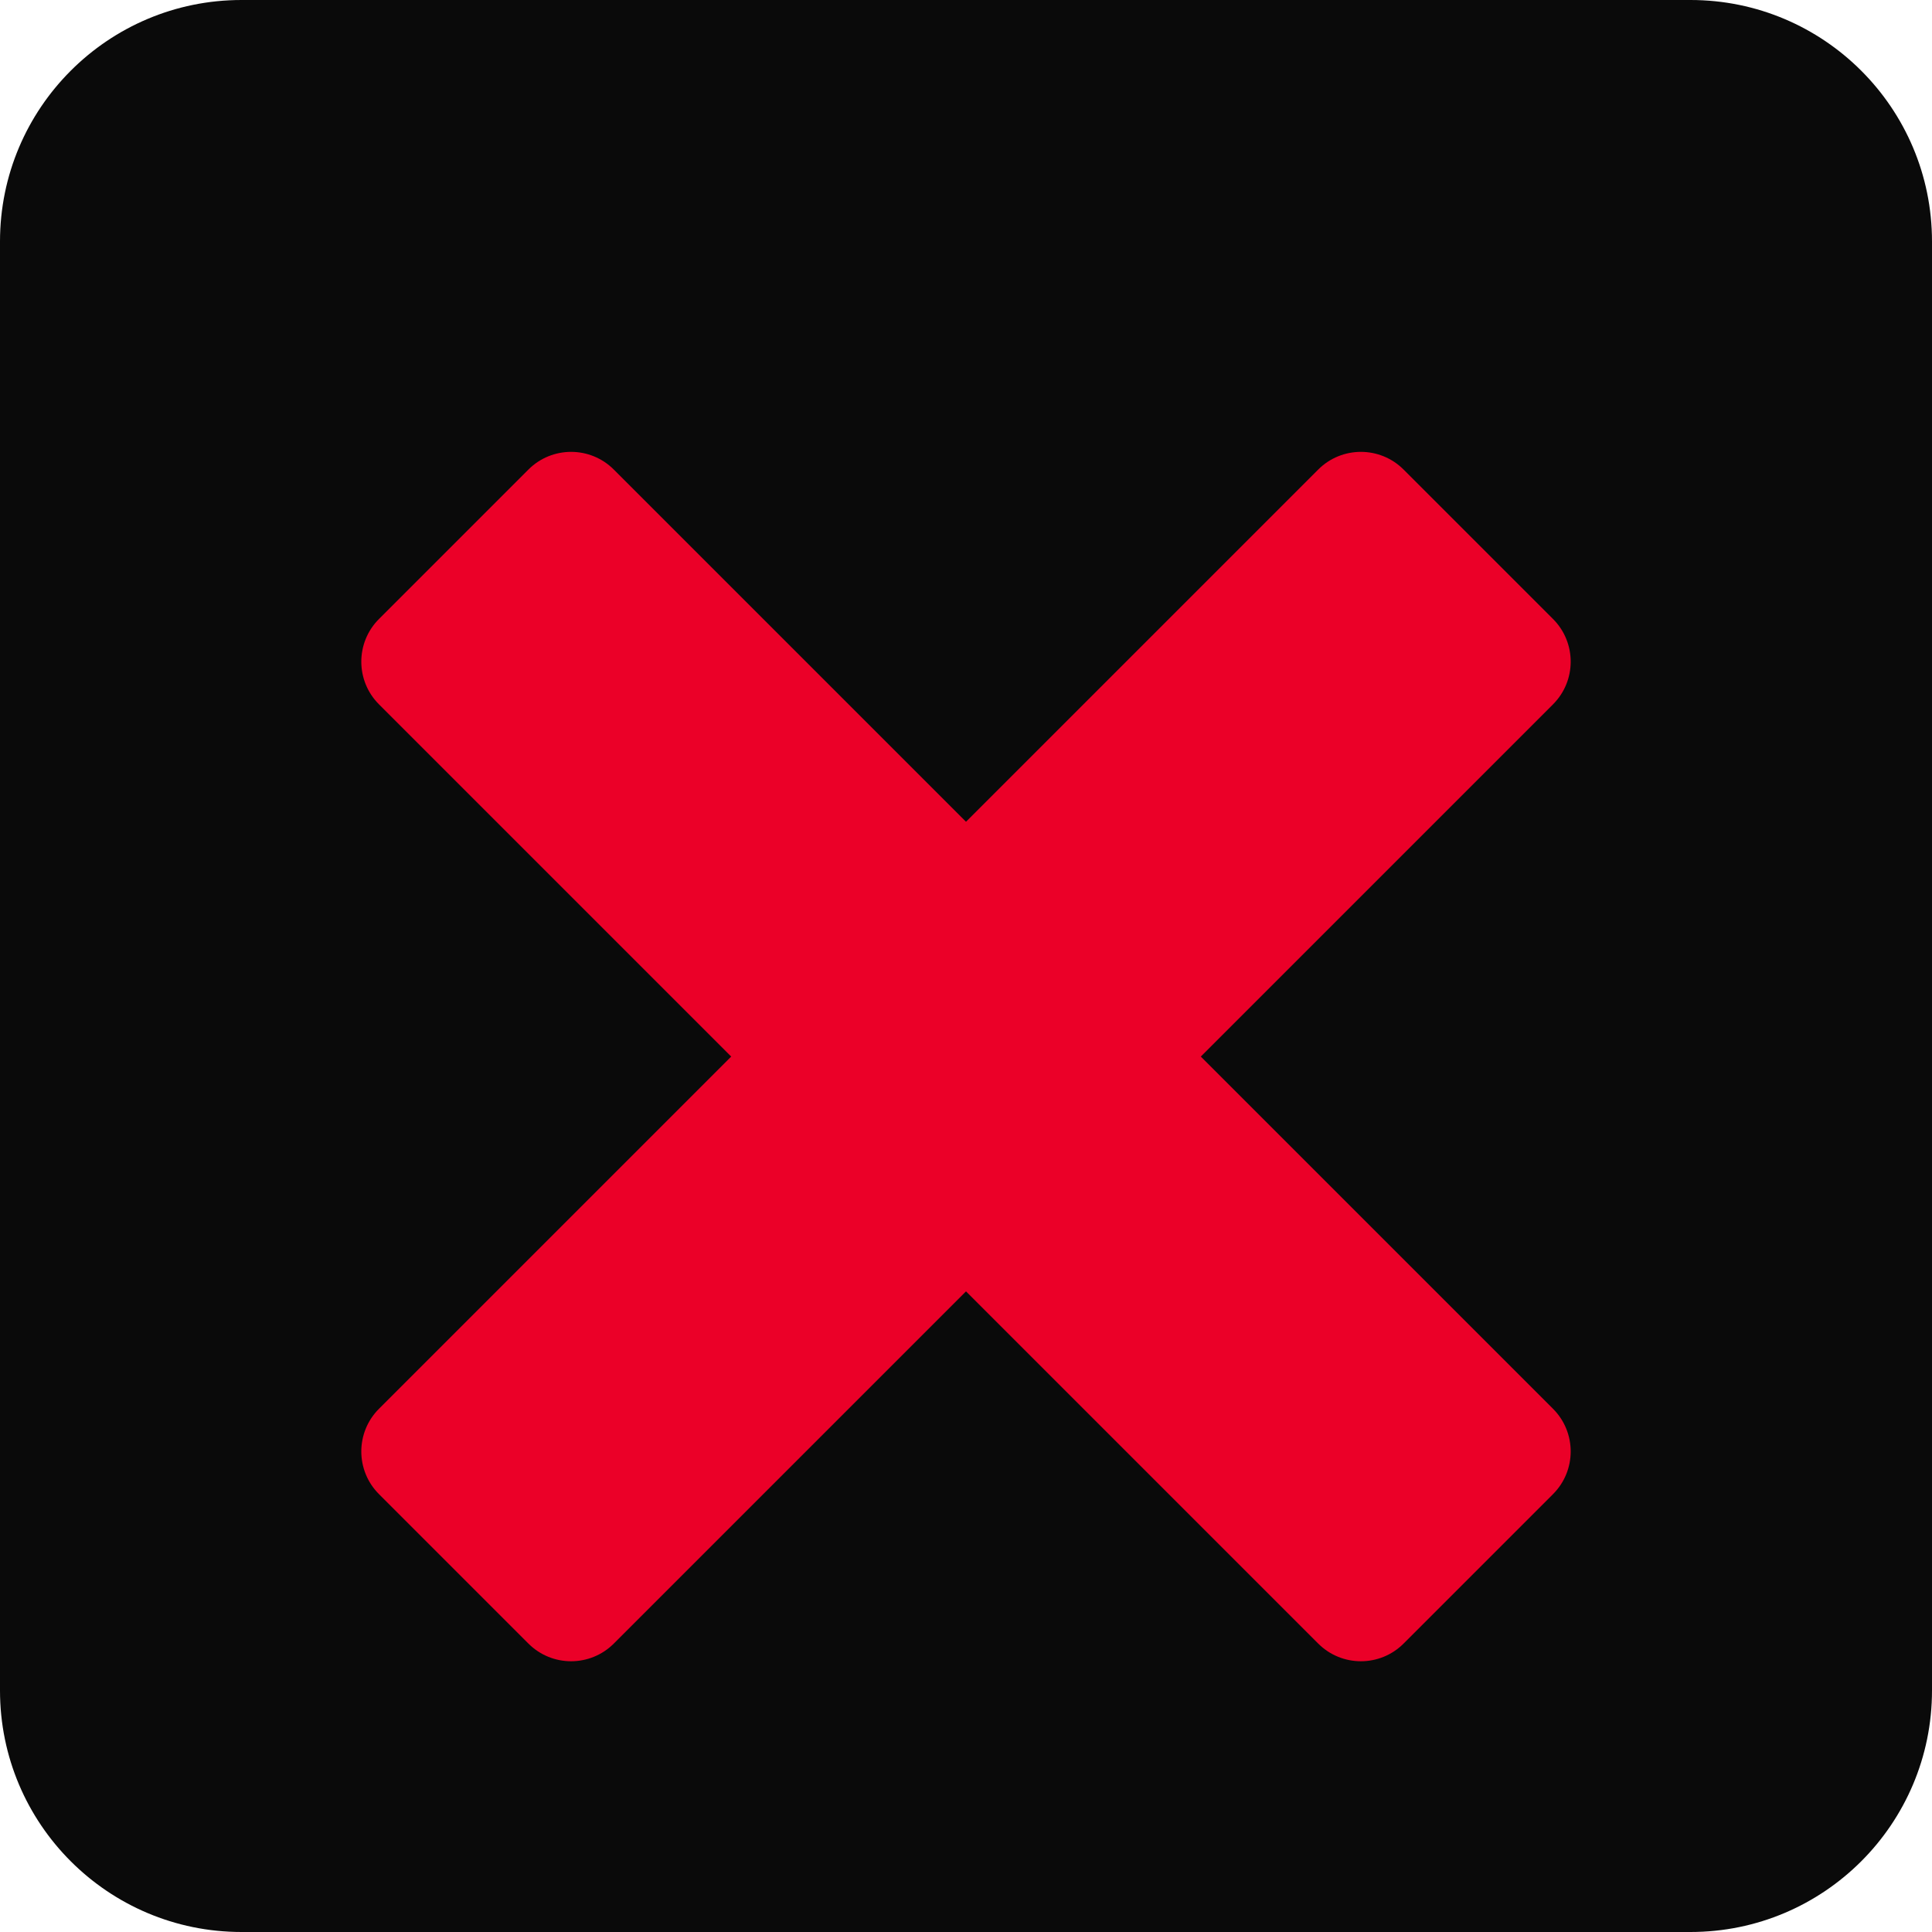
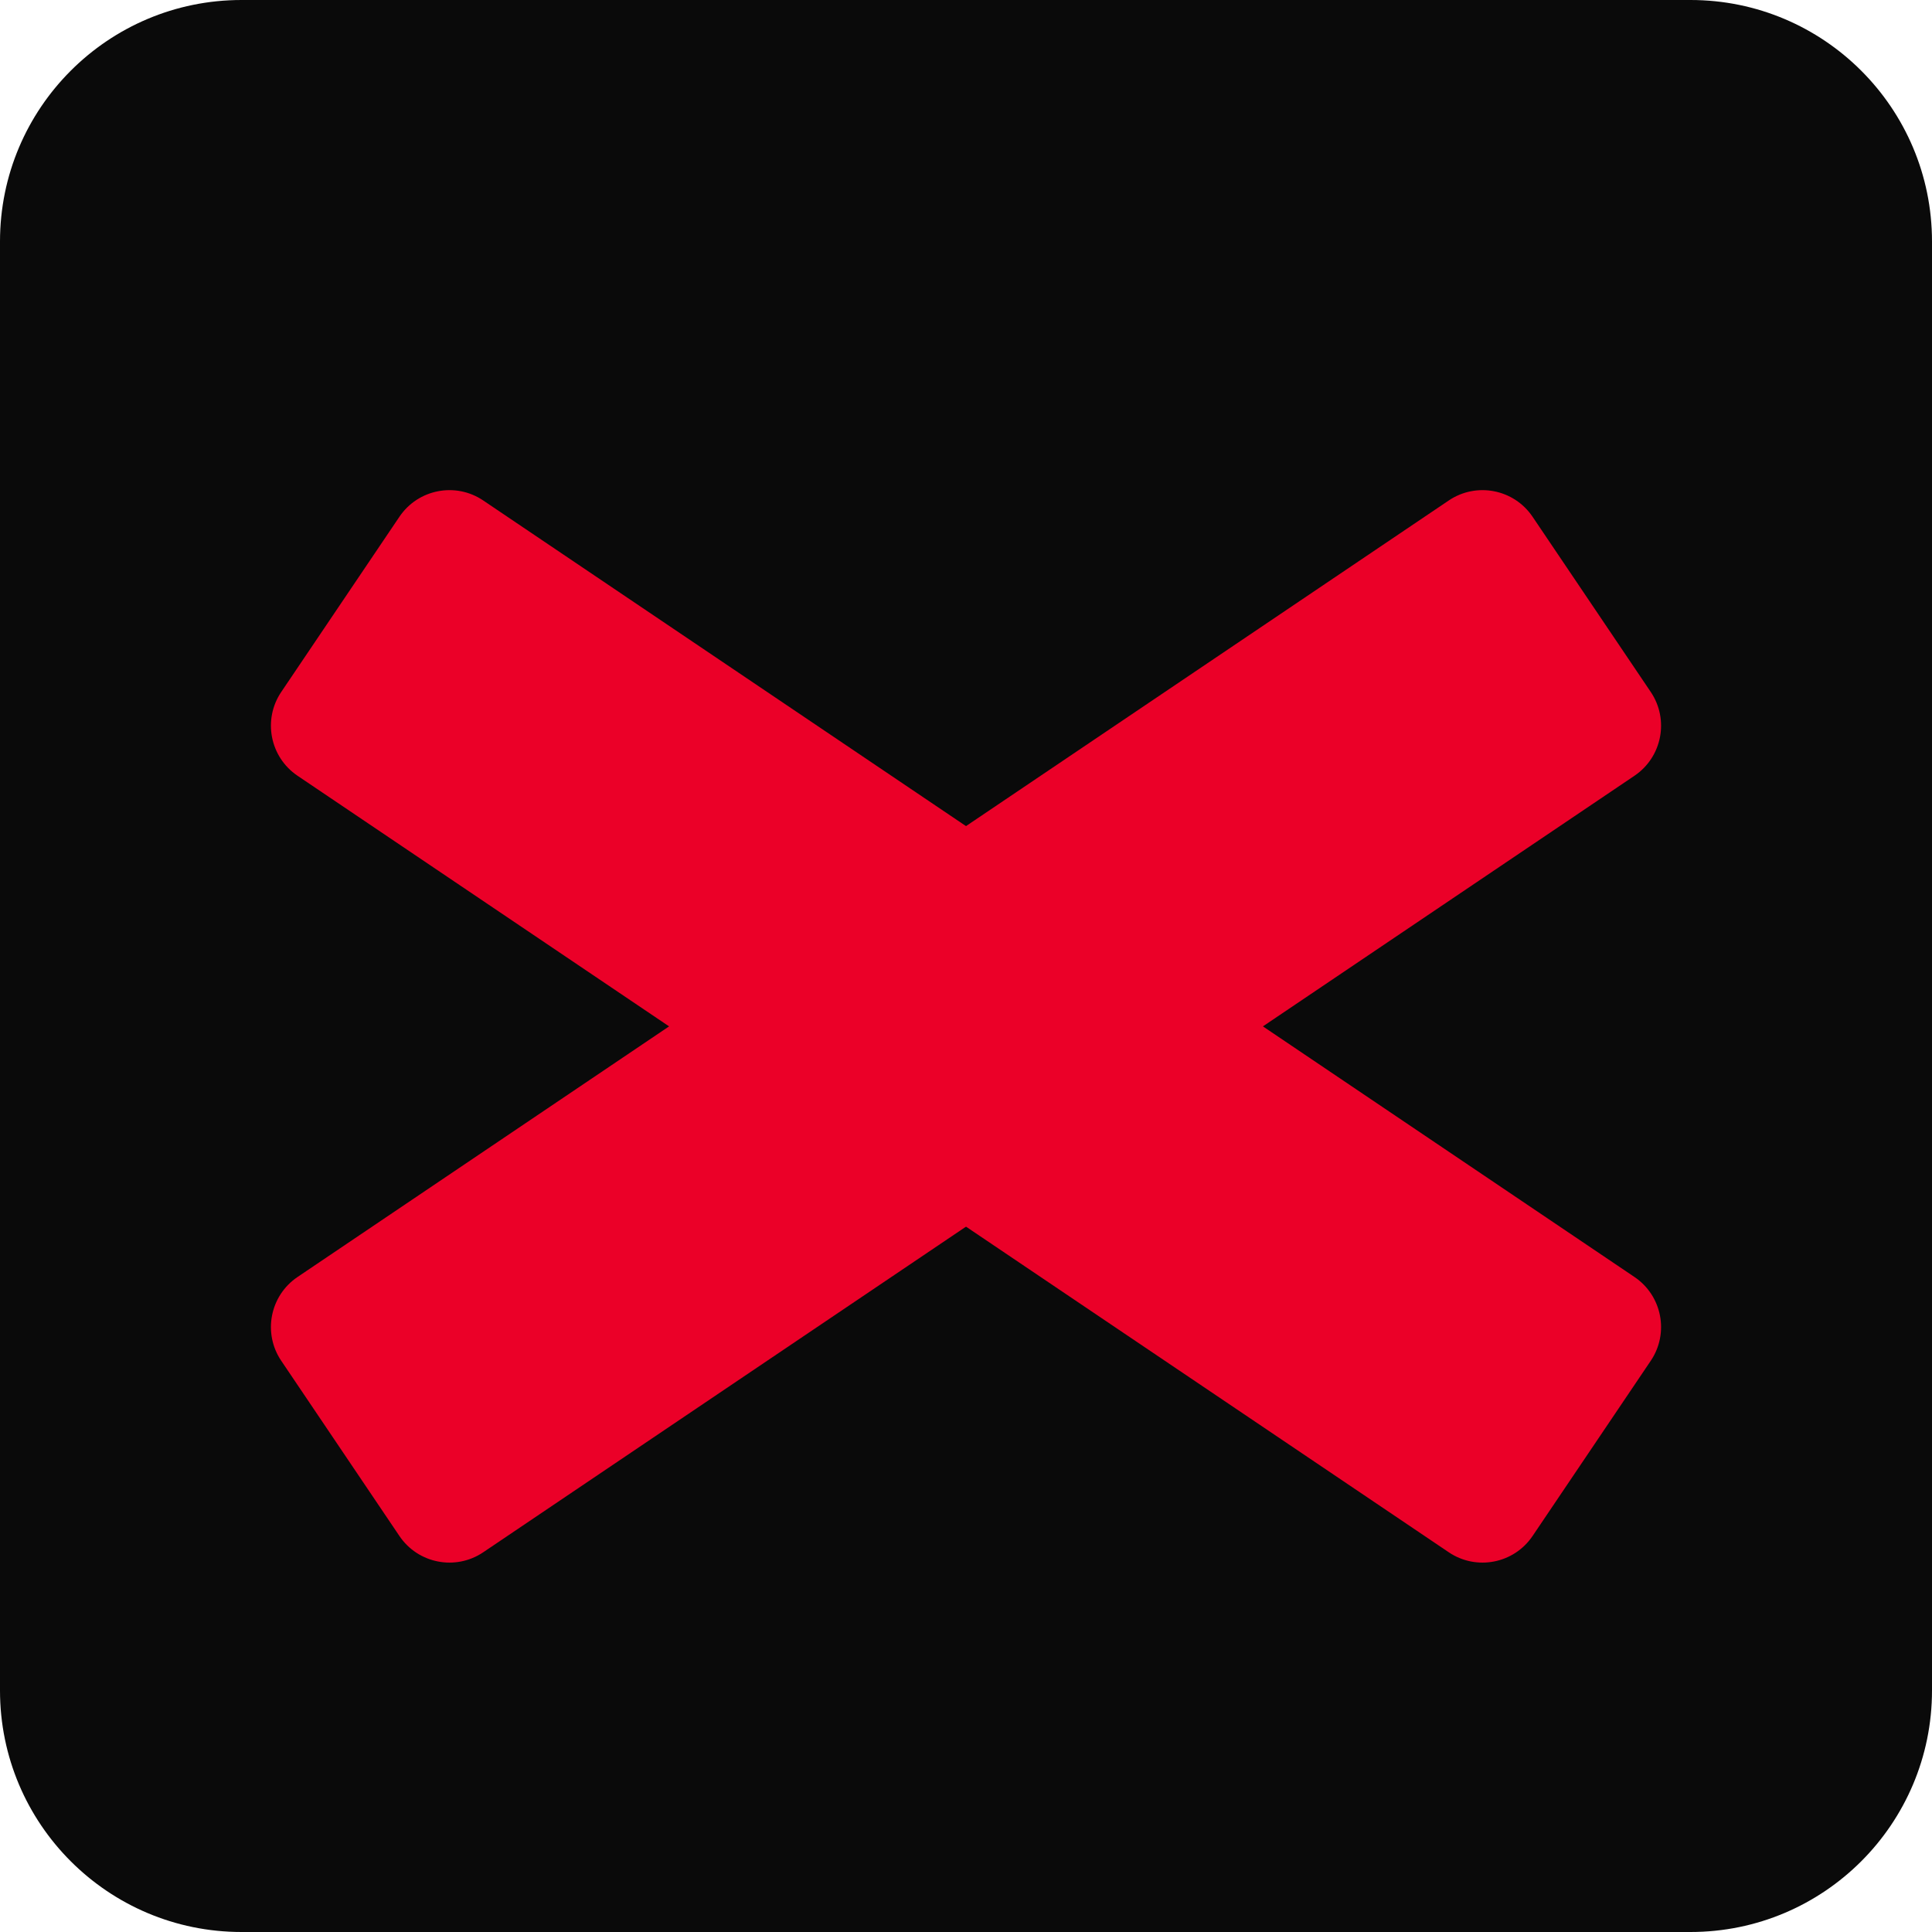
<svg xmlns="http://www.w3.org/2000/svg" viewBox="0 0 64 64" width="64" height="64">
  <rect width="64" height="64" rx="8" fill="#0A0A0A" />
  <g fill="#EB0028">
-     <rect x="8" y="29.5" width="48" height="11" rx="2" transform="rotate(45 32 35)" />
-     <rect x="8" y="29.5" width="48" height="11" rx="2" transform="rotate(-45 32 35)" />
+     <rect x="7" y="28.5" width="50" height="11" rx="2" transform="rotate(34 32 34)" />
+     <rect x="7" y="28.5" width="50" height="11" rx="2" transform="rotate(-34 32 34)" />
  </g>
</svg>
